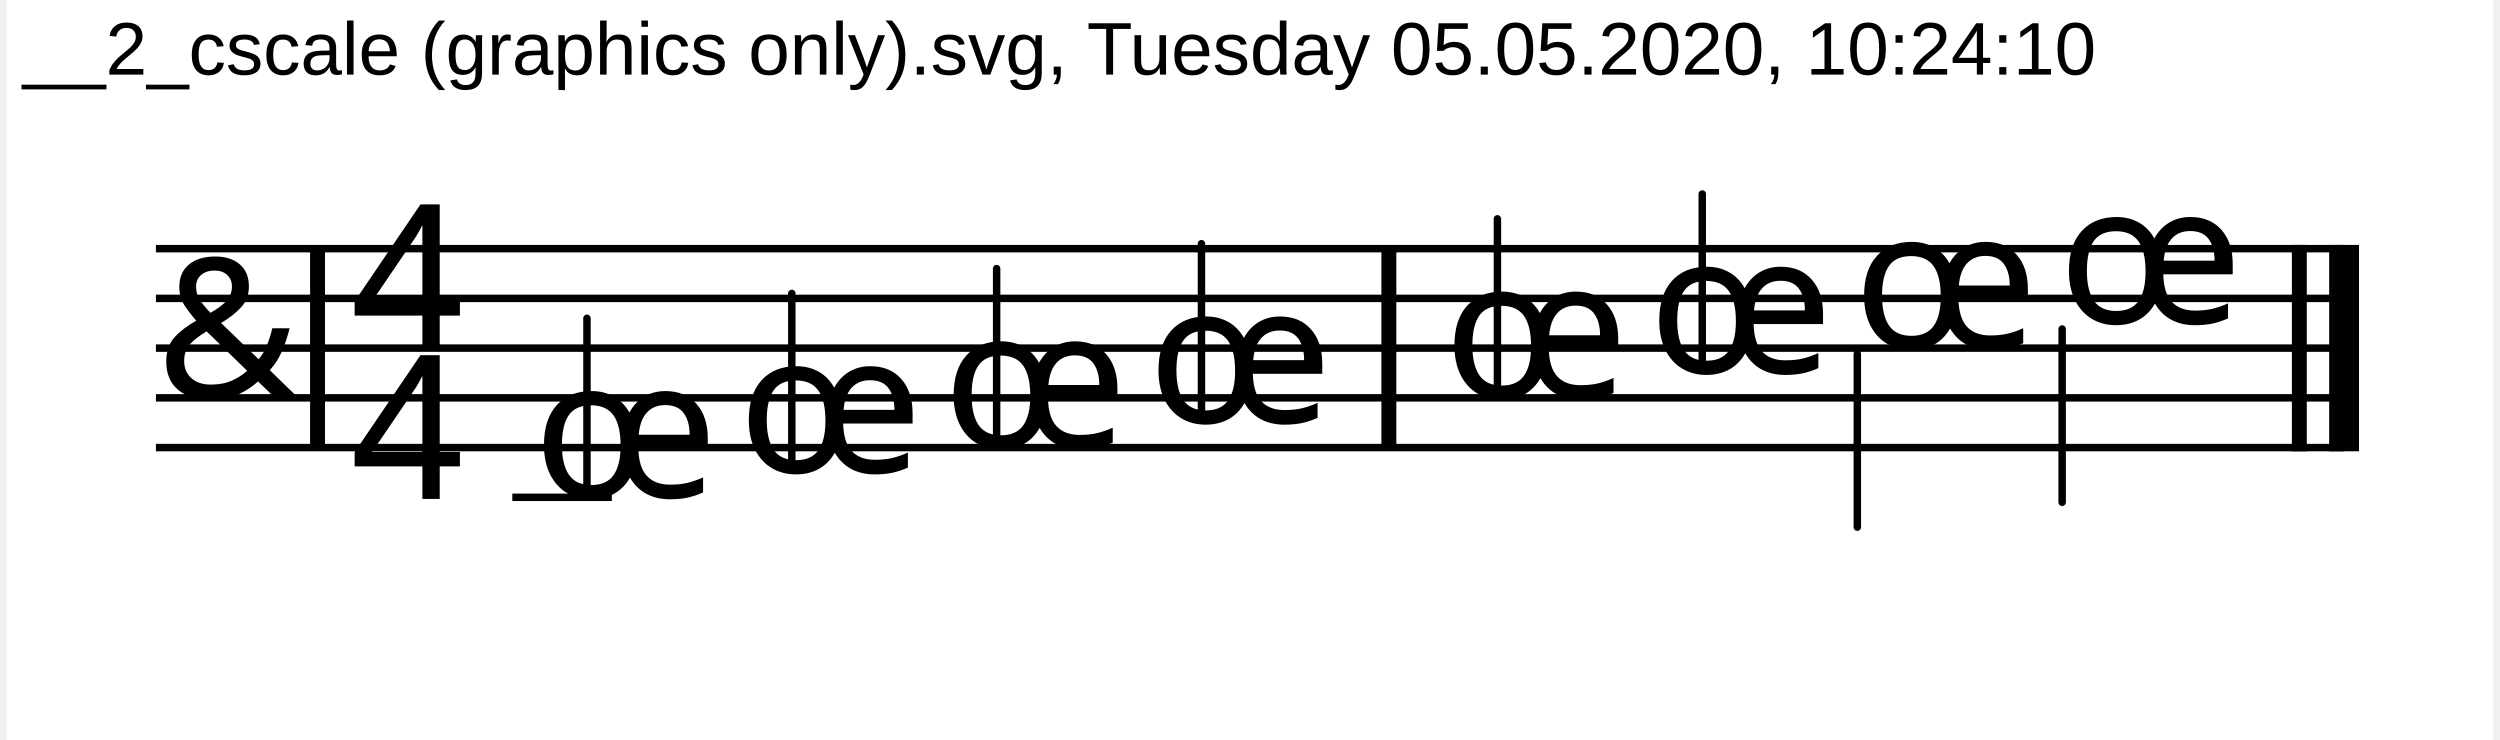
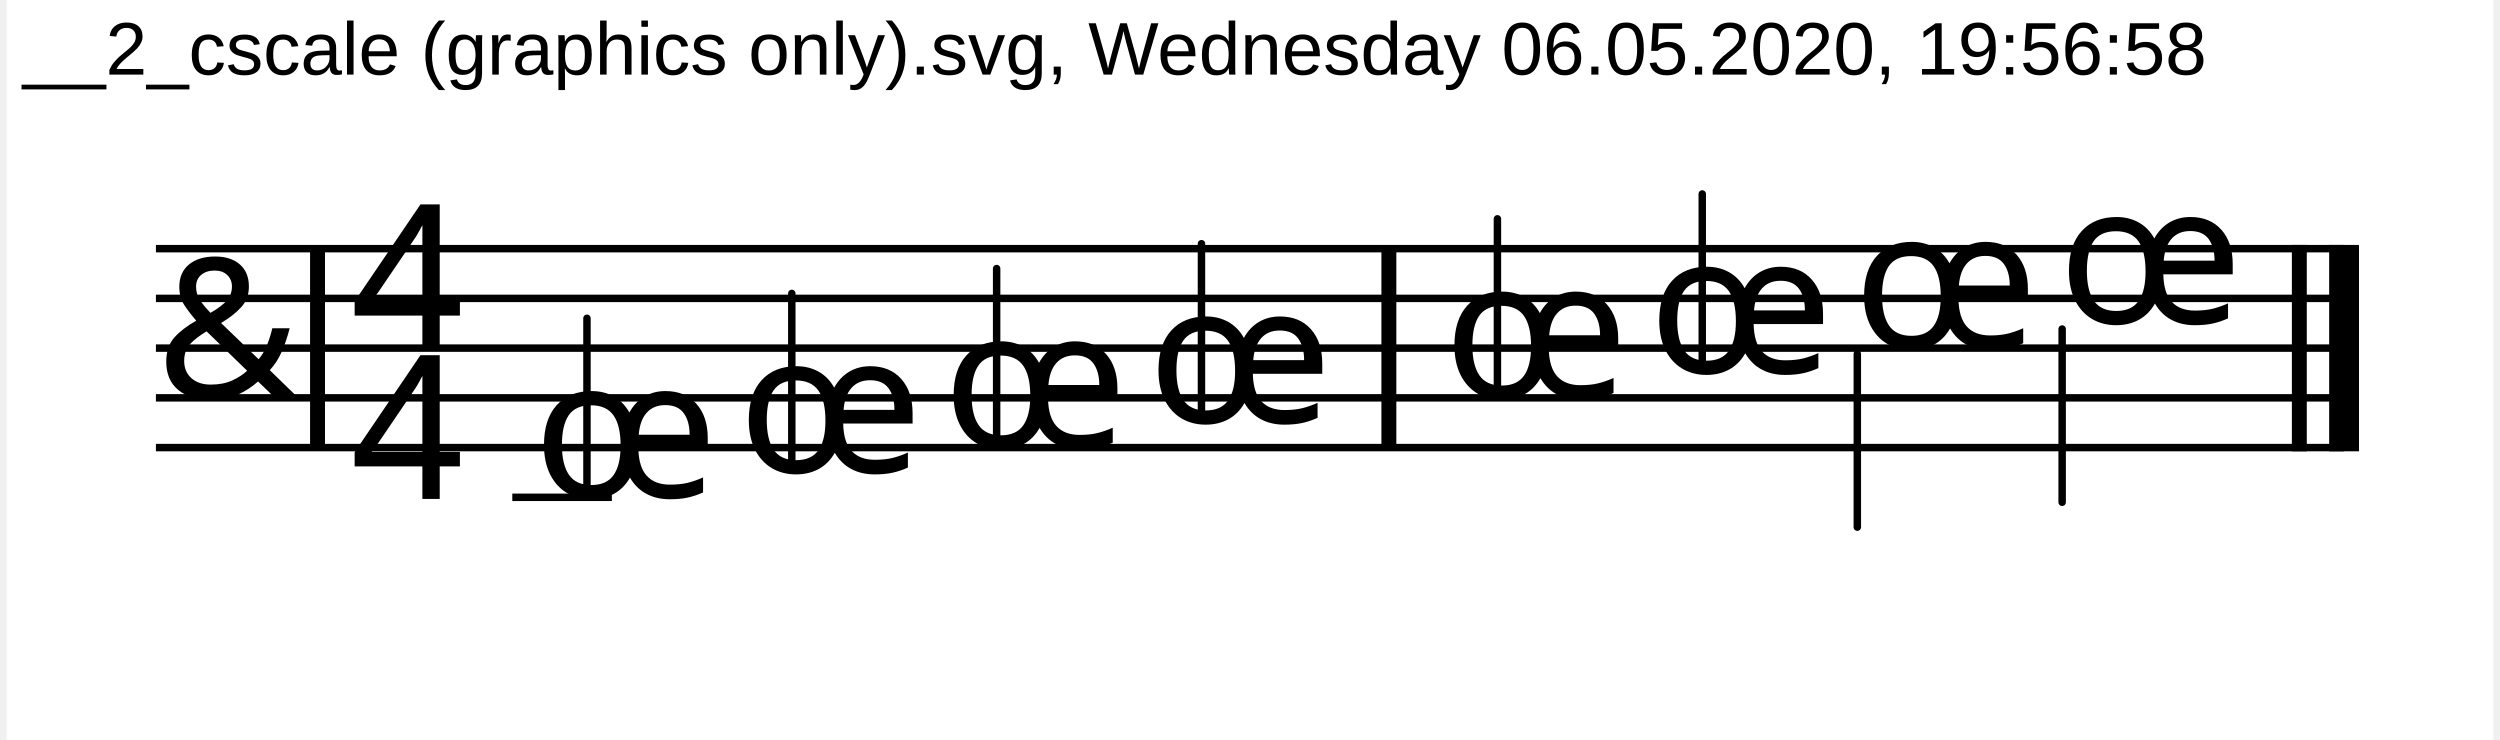
<svg xmlns="http://www.w3.org/2000/svg" width="500" height="148" viewBox="0 0 5000 1488">
  <defs>
    <style type="text/css">
			@font-face
			{
				font-family: 'CLicht';
- 				src: url('https://james-ingram-act-two.de/fonts/clicht_plain-webfont.eot');
- 				src: url('https://james-ingram-act-two.de/fonts/clicht_plain-webfont.eot?#iefix') format('embedded-opentype'),
- 				url('https://james-ingram-act-two.de/fonts/clicht_plain-webfont.woff') format('woff'),
- 				url('https://james-ingram-act-two.de/fonts/clicht_plain-webfont.ttf') format('truetype'),
- 				url('https://james-ingram-act-two.de/fonts/clicht_plain-webfont.svg#webfontl9D2oOyX') format('svg');
+ 				src: url('https://github.com/notator/MNXtoSVG/fonts/clicht_plain-webfont.eot');
+ 				src: url('https://github.com/notator/MNXtoSVG/fonts/clicht_plain-webfont.eot?#iefix') format('embedded-opentype'),
+ 				url('https://github.com/notator/MNXtoSVG/fonts/clicht_plain-webfont.woff') format('woff'),
+ 				url('https://github.com/notator/MNXtoSVG/fonts/clicht_plain-webfont.ttf') format('truetype'),
+ 				url('https://github.com/notator/MNXtoSVG/fonts/clicht_plain-webfont.svg#webfontl9D2oOyX') format('svg');
				font-weight: normal;
				font-style: normal;
			}
			@font-face
			{
				font-family: 'Arial';
- 				src: url('https://james-ingram-act-two.de/fonts/arial.ttf') format('truetype');
+ 				src: url('https://github.com/notator/MNXtoSVG/fonts/arial.ttf') format('truetype');
				font-weight:400;
				font-style: normal;
			}
			@font-face
			{
				font-family: 'Open Sans';
- 				src: url('https://james-ingram-act-two.de/fonts/OpenSans-Regular.ttf') format('truetype');
+ 				src: url('https://github.com/notator/MNXtoSVG/fonts/OpenSans-Regular.ttf') format('truetype');
				font-weight:400;
				font-style: normal;
			}
			@font-face
			{
				font-family: 'Open Sans Condensed';
- 				src: url('https://james-ingram-act-two.de/fonts/OpenSans-CondBold.ttf') format('truetype');
+ 				src: url('https://github.com/notator/MNXtoSVG/fonts/OpenSans-CondBold.ttf') format('truetype');
				font-weight:600;
				font-style: normal;
			}
		    .mainTitle
            {
                font-family:"Open Sans";
                font-size:0px;
                text-anchor:middle
            }
            .author
            {
                font-family:"Open Sans";
                font-size:0px;
                text-anchor:end
            }
            .notehead, .clef
            {
                font-family:CLicht
            }
            .notehead, .clef
            {
                font-size:392px
            }
            .timeStamp, .timeSigNumerator, .timeSigDenominator
            {
                font-family:Arial
            }
            .timeStamp
            {
                font-size:150px
            }
            .timeSigNumerator, .timeSigDenominator
            {
                font-size:420px
            }
            .backgroundFill
            {
                fill:white                
            }
            .staffline, .ledgerline, .stem
            {
                stroke:black;
                stroke-width:15px;
                fill:black
            }
            .stem
            {
                stroke-linecap:round                
            }
            .normalBarline
            {
                stroke:black;
                stroke-width:30px
            }
            .thickBarline
            {
                stroke:black;
                stroke-width:60px
            }
            </style>
    <g id="trebleClef">
      <text class="clef">&amp;</text>
    </g>
    <g id="timeSig_4/4">
      <text class="timeSigNumerator" x="0" y="0">4</text>
      <text class="timeSigDenominator" x="0" y="303.2">4</text>
    </g>
  </defs>
  <rect class="backgroundFill" x="0" y="0" width="5000" height="1488" />
  <g class="systems">
-     <text class="timeStamp" x="32" y="150">__2_cscale (graphics only).svg, Tuesday 05.05.2020, 10:24:10</text>
+     <text class="timeStamp" x="32" y="150">__2_cscale (graphics only).svg, Wednesday 06.05.2020, 19:56:58</text>
    <g class="system">
      <g class="staff" staffName="">
        <g class="stafflines">
          <line class="staffline" x1="300" y1="500" x2="4700" y2="500" />
          <line class="staffline" x1="300" y1="600" x2="4700" y2="600" />
          <line class="staffline" x1="300" y1="700" x2="4700" y2="700" />
          <line class="staffline" x1="300" y1="800" x2="4700" y2="800" />
          <line class="staffline" x1="300" y1="900" x2="4700" y2="900" />
        </g>
        <g class="voice">
          <use class="clef" href="#trebleClef" x="300" y="800" />
          <line class="normalBarline" x1="625" y1="500" x2="625" y2="900" />
          <use class="timeSig" href="#timeSig_4/4" x="690" y="700" />
          <g class="chord">
            <g class="graphics">
              <line class="stem" x1="1166.759" y1="640" x2="1166.759" y2="988.45" />
              <text class="notehead" x="1059.18" y="1000">œ</text>
              <g class="ledgerlines">
                <line class="ledgerline" x1="1016.64" y1="1000" x2="1216.798" y2="1000" />
              </g>
            </g>
          </g>
          <g class="chord">
            <g class="graphics">
              <line class="stem" x1="1578.641" y1="590" x2="1578.641" y2="938.45" />
              <text class="notehead" x="1471.062" y="950">œ</text>
            </g>
          </g>
          <g class="chord">
            <g class="graphics">
              <line class="stem" x1="1990.524" y1="540" x2="1990.524" y2="888.45" />
              <text class="notehead" x="1882.945" y="900">œ</text>
            </g>
          </g>
          <g class="chord">
            <g class="graphics">
              <line class="stem" x1="2402.407" y1="490" x2="2402.407" y2="838.45" />
              <text class="notehead" x="2294.828" y="850">œ</text>
            </g>
          </g>
          <line class="normalBarline" x1="2779.25" y1="500" x2="2779.25" y2="900" />
          <g class="chord">
            <g class="graphics">
              <line class="stem" x1="2997.509" y1="440" x2="2997.509" y2="788.45" />
              <text class="notehead" x="2889.93" y="800">œ</text>
            </g>
          </g>
          <g class="chord">
            <g class="graphics">
              <line class="stem" x1="3409.392" y1="390" x2="3409.392" y2="738.45" />
              <text class="notehead" x="3301.813" y="750">œ</text>
            </g>
          </g>
          <g class="chord">
            <g class="graphics">
              <line class="stem" x1="3721.195" y1="711.55" x2="3721.195" y2="1060" />
              <text class="notehead" x="3713.695" y="700">œ</text>
            </g>
          </g>
          <g class="chord">
            <g class="graphics">
              <line class="stem" x1="4133.078" y1="661.55" x2="4133.078" y2="1010" />
              <text class="notehead" x="4125.578" y="650">œ</text>
            </g>
          </g>
          <g class="endOfScoreBarline">
            <line class="normalBarline" x1="4610" y1="492.5" x2="4610" y2="907.5" />
            <line class="thickBarline" x1="4700" y1="492.5" x2="4700" y2="907.5" />
          </g>
        </g>
      </g>
      <g class="staffConnectors" />
    </g>
  </g>
</svg>
